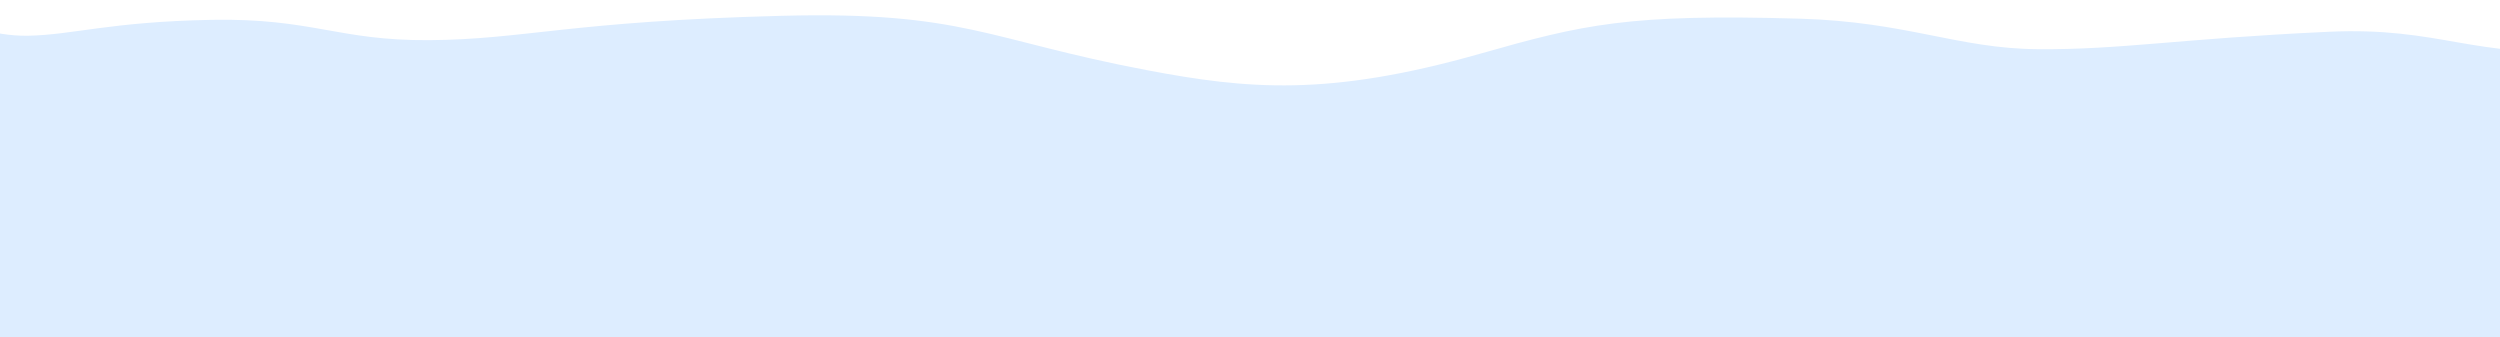
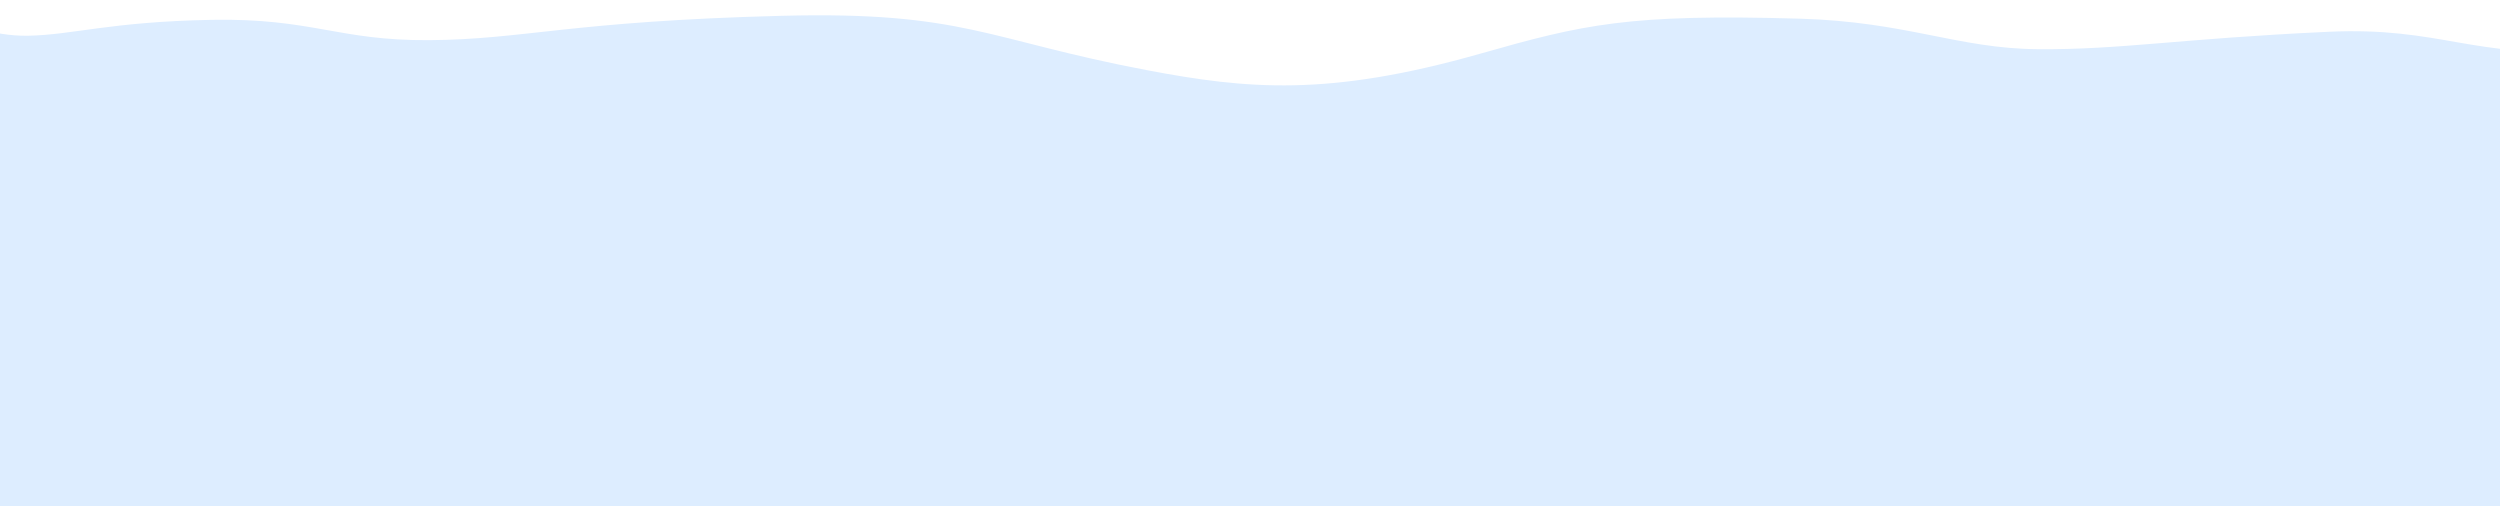
- <svg xmlns="http://www.w3.org/2000/svg" width="297mm" height="40mm" viewBox="0 0 297 40" version="1.1" id="svg8">
+ <svg xmlns="http://www.w3.org/2000/svg" width="297mm" height="60mm" viewBox="0 0 297 60" version="1.1" id="svg8">
  <defs id="defs2" />
  <g id="layer1">
-     <path style="fill:#ddedff;fill-opacity:1;stroke:none;stroke-width:0.22px;stroke-linecap:butt;stroke-linejoin:miter;stroke-opacity:1" d="M -8.95,2.112 C -4.416,2.63 -1.029,4.322 3.318,4.245 8.653,4.15 13.096,2.583 25.095,2.358 37.094,2.132 40.135,4.846 50.983,4.771 62.271,4.693 67.662,2.526 92.867,1.878 114.524,1.321 117.257,4.735 136.268,8.339 c 11.922,2.26 21.538,3.169 39.575,-1.958 12.242,-3.48 17.57,-4.756 38.016,-4.161 12.67,0.369 18.712,3.546 28.207,3.624 9.871,0.08 16.747,-1.244 34.561,-2.068 13.351,-0.618 17.211,3.231 31.026,2.206 2.219,-0.165 4.12,48.493 4.12,48.493 H -15.097 Z" id="path833" />
+     <path style="fill:#ddedff;fill-opacity:1;stroke:none;stroke-width:0.22px;stroke-linecap:butt;stroke-linejoin:miter;stroke-opacity:1" d="M -8.95,2.112 C -4.416,2.63 -1.029,4.322 3.318,4.245 8.653,4.15 13.096,2.583 25.095,2.358 37.094,2.132 40.135,4.846 50.983,4.771 62.271,4.693 67.662,2.526 92.867,1.878 114.524,1.321 117.257,4.735 136.268,8.339 c 11.922,2.26 21.538,3.169 39.575,-1.958 12.242,-3.48 17.57,-4.756 38.016,-4.161 12.67,0.369 18.712,3.546 28.207,3.624 9.871,0.08 16.747,-1.244 34.561,-2.068 13.351,-0.618 17.211,3.231 31.026,2.206 1.441,-0.107 2.748,20.385 3.488,34.761 0.399,7.756 0.632,143.625 0.632,143.625 l -326.871,-2.673 2.509,-148.588 z" id="path833" />
  </g>
</svg>
